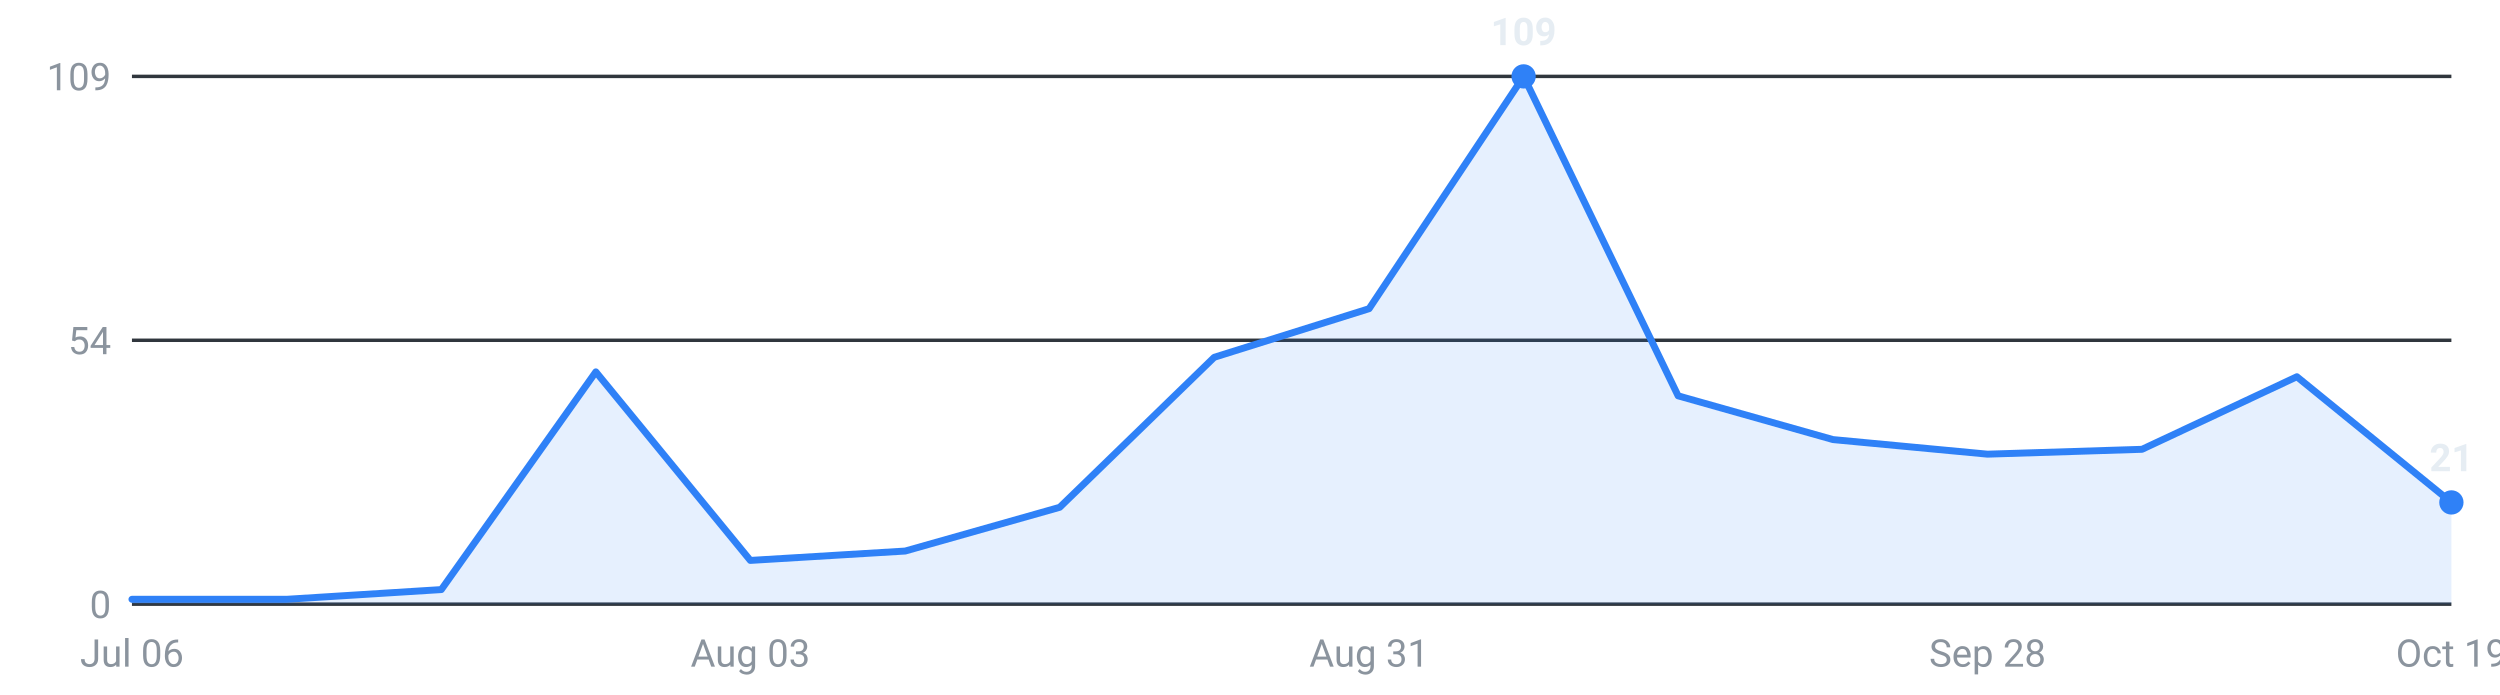
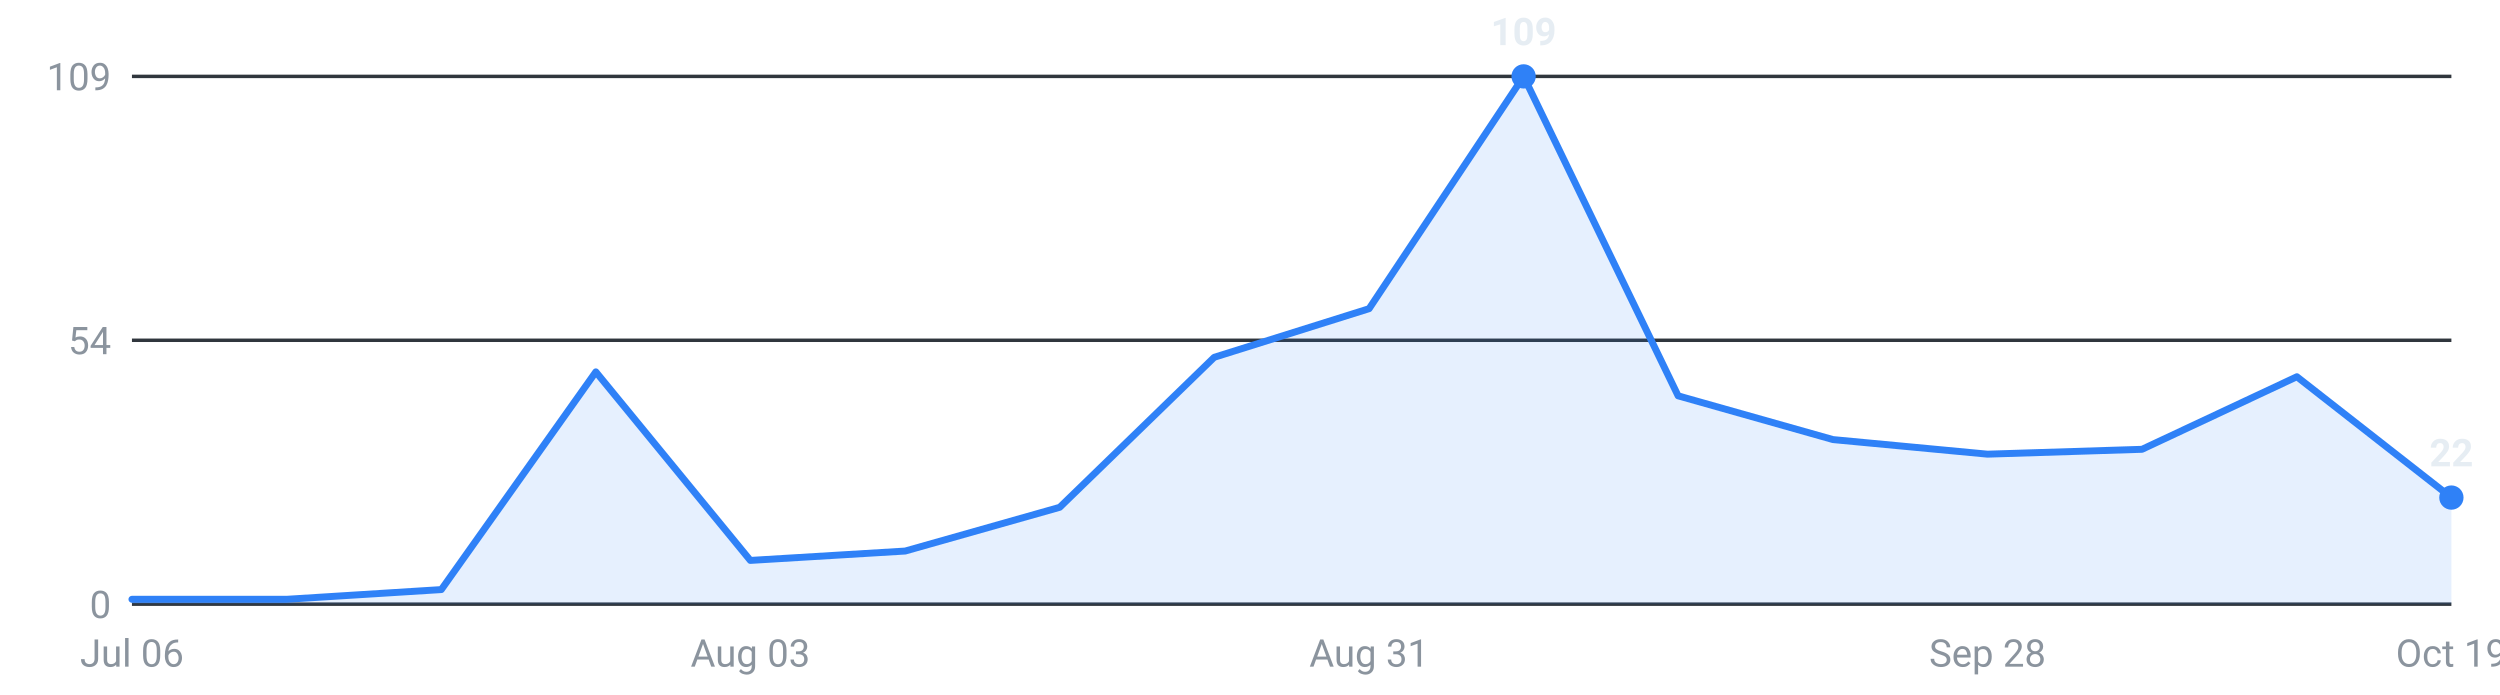
<svg xmlns="http://www.w3.org/2000/svg" viewBox="0 0 720 200" width="720" height="200" role="img" aria-label="Internships posted per week, last 16 weeks">
  <g font-family="-apple-system,Segoe UI,Roboto,sans-serif" font-size="11">
    <line x1="38" y1="174.0" x2="706" y2="174.0" stroke="#30363d" stroke-width="1" />
    <text x="32" y="178.0" text-anchor="end" fill="#8b949e">0</text>
    <line x1="38" y1="98.0" x2="706" y2="98.0" stroke="#30363d" stroke-width="1" />
    <text x="32" y="102.0" text-anchor="end" fill="#8b949e">54</text>
    <line x1="38" y1="22.0" x2="706" y2="22.0" stroke="#30363d" stroke-width="1" />
    <text x="32" y="26.0" text-anchor="end" fill="#8b949e">109</text>
-     <path d="M38.0,174 L38.0,172.6 L82.5,172.6 L127.1,169.8 L171.6,107.1 L216.1,161.4 L260.7,158.7 L305.2,146.1 L349.7,102.9 L394.3,88.9 L438.8,22.0 L483.3,114.0 L527.9,126.6 L572.4,130.8 L616.9,129.4 L661.5,108.5 L706.0,144.7 L706.0,174 Z" fill="#2f81f7" fill-opacity="0.12" />
-     <polyline points="38.0,172.6 82.5,172.6 127.1,169.8 171.6,107.1 216.1,161.4 260.7,158.7 305.2,146.1 349.7,102.9 394.3,88.9 438.8,22.0 483.3,114.0 527.9,126.6 572.4,130.8 616.9,129.4 661.5,108.5 706.0,144.7" fill="none" stroke="#2f81f7" stroke-width="2" stroke-linejoin="round" stroke-linecap="round" />
+     <path d="M38.0,174 L38.0,172.6 L82.5,172.6 L127.1,169.8 L171.6,107.1 L216.1,161.4 L260.7,158.7 L305.2,146.1 L349.7,102.9 L394.3,88.9 L438.8,22.0 L483.3,114.0 L527.9,126.6 L572.4,130.8 L616.9,129.4 L661.5,108.5 L706.0,143.3 L706.0,174 Z" fill="#2f81f7" fill-opacity="0.12" />
+     <polyline points="38.0,172.6 82.5,172.6 127.1,169.8 171.6,107.1 216.1,161.4 260.7,158.7 305.2,146.1 349.7,102.9 394.3,88.9 438.8,22.0 483.3,114.0 527.9,126.6 572.4,130.8 616.9,129.4 661.5,108.5 706.0,143.3" fill="none" stroke="#2f81f7" stroke-width="2" stroke-linejoin="round" stroke-linecap="round" />
    <circle cx="438.8" cy="22.0" r="3.5" fill="#2f81f7" />
    <text x="438.8" y="13.0" text-anchor="middle" fill="#e6edf3" font-weight="600">109</text>
-     <circle cx="706.0" cy="144.7" r="3.5" fill="#2f81f7" />
-     <text x="706.0" y="135.7" text-anchor="middle" fill="#e6edf3" font-weight="600">21</text>
+     <circle cx="706.0" cy="143.3" r="3.5" fill="#2f81f7" />
+     <text x="706.0" y="134.3" text-anchor="middle" fill="#e6edf3" font-weight="600">22</text>
    <text x="38.0" y="192" text-anchor="middle" fill="#8b949e">Jul 06</text>
    <text x="216.1" y="192" text-anchor="middle" fill="#8b949e">Aug 03</text>
    <text x="394.3" y="192" text-anchor="middle" fill="#8b949e">Aug 31</text>
    <text x="572.4" y="192" text-anchor="middle" fill="#8b949e">Sep 28</text>
    <text x="706.0" y="192" text-anchor="middle" fill="#8b949e">Oct 19</text>
  </g>
</svg>
